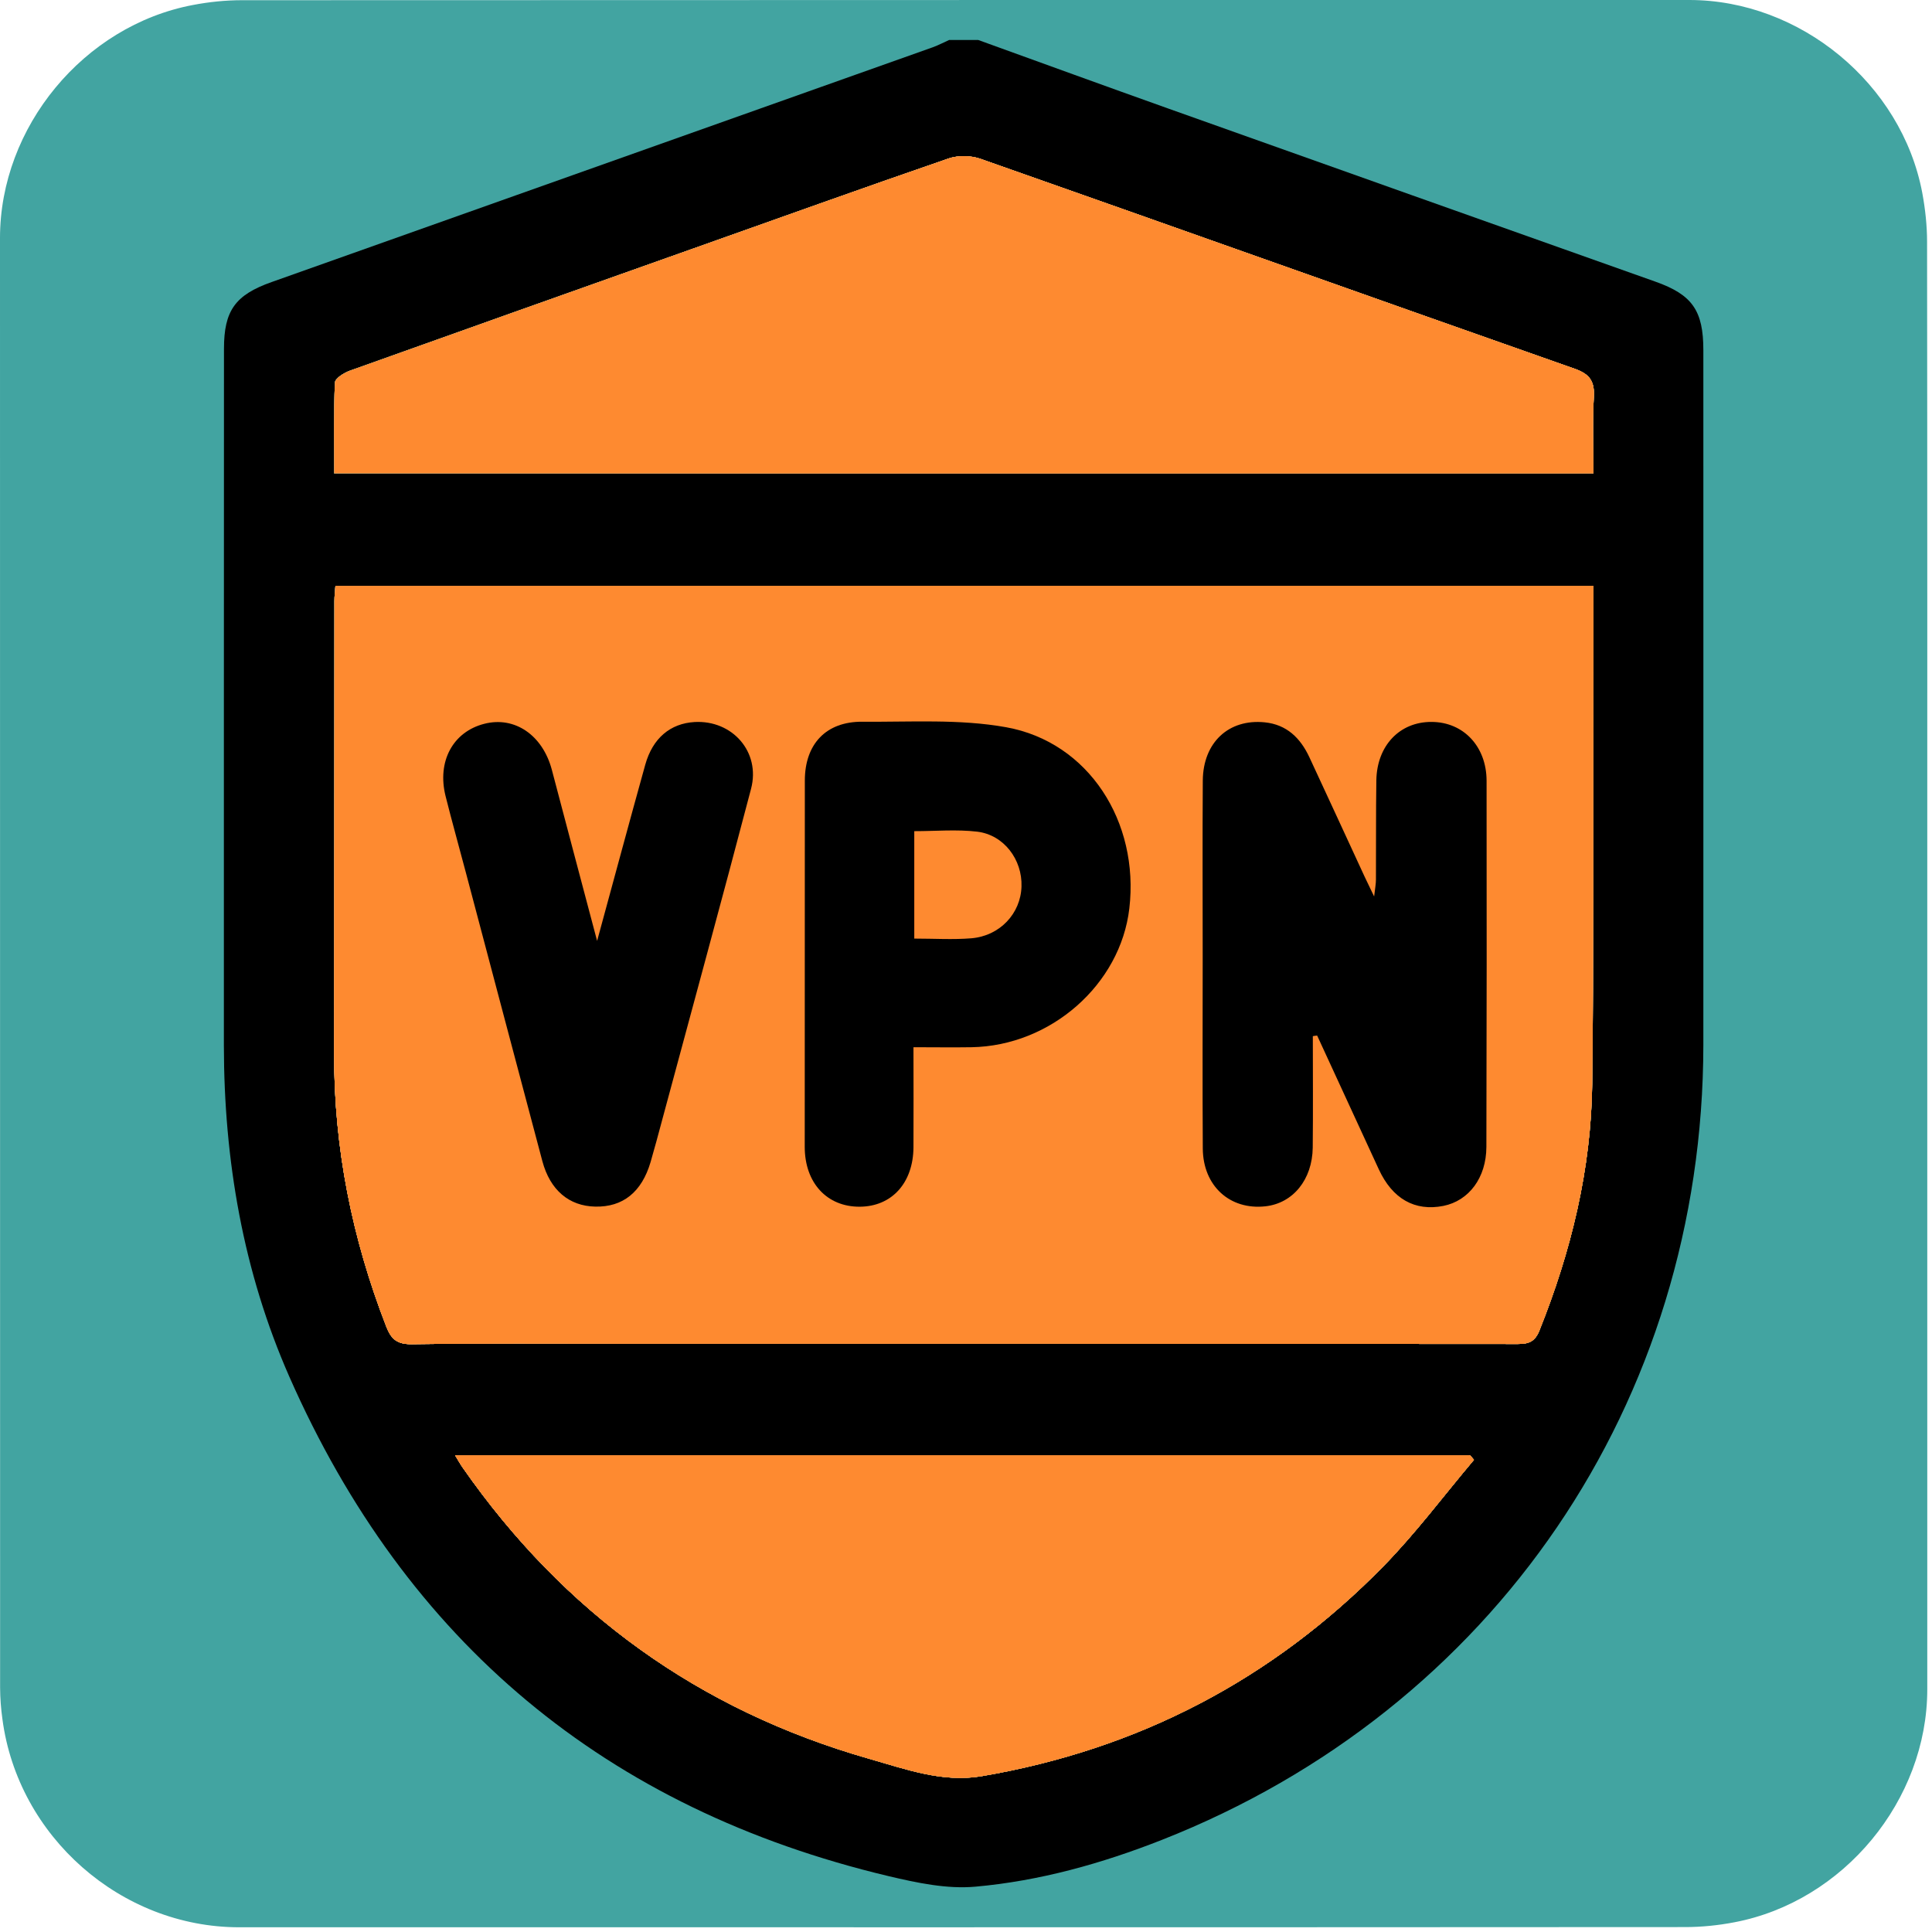
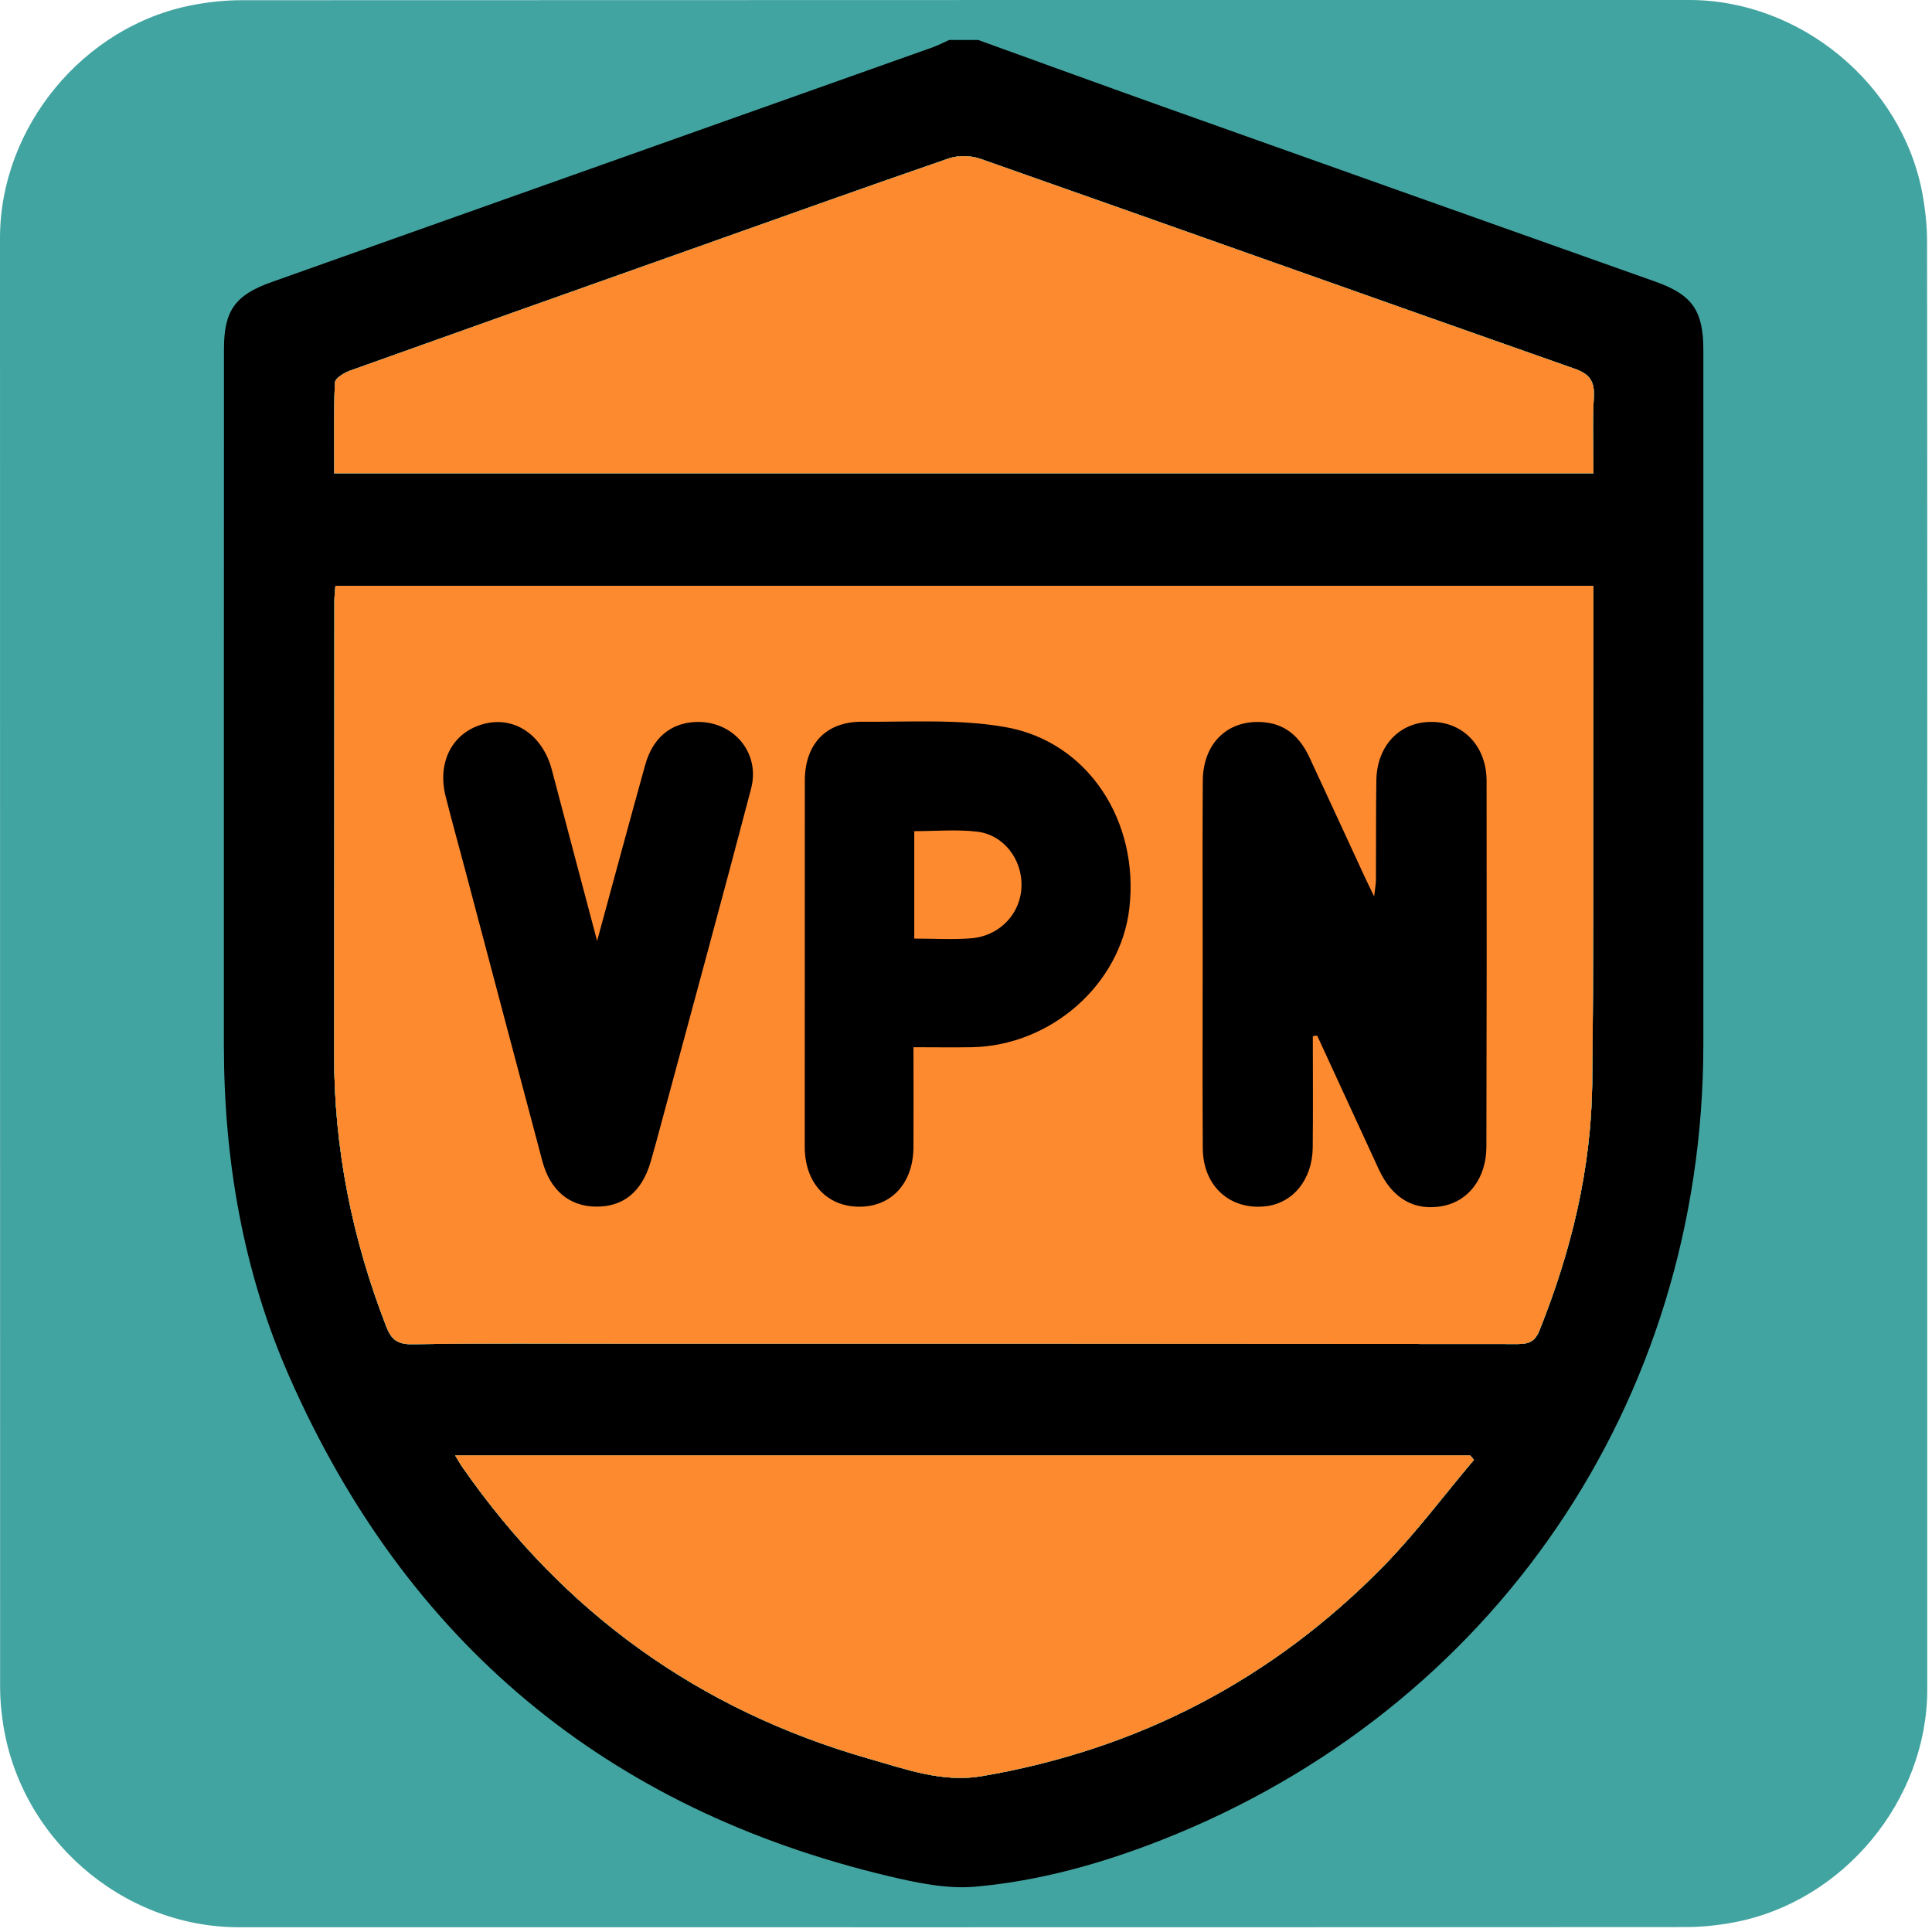
<svg xmlns="http://www.w3.org/2000/svg" id="vpn" viewBox="0 0 769 769" width="500" height="500" shape-rendering="geometricPrecision" text-rendering="geometricPrecision">
  <style>
    @keyframes shine_gradient5_f_o{0%,53.333%{fill-opacity:1}60%,to{fill-opacity:0}}@keyframes shine_gradient4_f_o{0%,50%{fill-opacity:1}56.667%,to{fill-opacity:0}}@keyframes shine_gradient3_f_o{0%,46.667%{fill-opacity:1}53.333%,to{fill-opacity:0}}@keyframes shine_gradient2_f_o{0%,43.333%{fill-opacity:1}50%,to{fill-opacity:0}}@keyframes shine_gradient1_f_o{0%,40%{fill-opacity:1}46.667%,to{fill-opacity:0}}#shine_gradient5{animation:shine_gradient5_f_o 3000ms linear infinite normal forwards}#shine_gradient4{animation:shine_gradient4_f_o 3000ms linear infinite normal forwards}#shine_gradient3{animation:shine_gradient3_f_o 3000ms linear infinite normal forwards}#shine_gradient2{animation:shine_gradient2_f_o 3000ms linear infinite normal forwards}#shine_gradient1{animation:shine_gradient1_f_o 3000ms linear infinite normal forwards}
  </style>
  <defs>
    <linearGradient id="shine_gradient5-fill" x1=".421" y1=".408" x2=".881" y2=".796" spreadMethod="pad" gradientUnits="objectBoundingBox">
      <stop id="shine_gradient5-fill-0" offset="0%" stop-color="#42A4A1" />
-       <stop id="shine_gradient5-fill-1" offset="100%" stop-color="#FFDEC5" />
+       <stop id="shine_gradient5-fill-1" offset="100%" stop-color="#42A4A1" />
    </linearGradient>
    <linearGradient id="shine_gradient4-fill" x1=".04" y1=".133" x2=".527" y2=".53" spreadMethod="reflect" gradientUnits="objectBoundingBox">
      <stop id="shine_gradient4-fill-0" offset="0%" stop-color="#42A4A1" />
-       <stop id="shine_gradient4-fill-1" offset="100%" stop-color="#FFDEC5" />
+       <stop id="shine_gradient4-fill-1" offset="100%" stop-color="#42A4A1" />
    </linearGradient>
    <linearGradient id="shine_gradient3-fill" x1=".741" y1=".68" x2="1.231" y2="1.067" spreadMethod="reflect" gradientUnits="objectBoundingBox">
      <stop id="shine_gradient3-fill-0" offset="0%" stop-color="#42A4A1" />
-       <stop id="shine_gradient3-fill-1" offset="100%" stop-color="#FFDEC5" />
+       <stop id="shine_gradient3-fill-1" offset="100%" stop-color="#42A4A1" />
    </linearGradient>
    <linearGradient id="shine_gradient2-fill" x1="-.265" y1="-.096" x2=".332" y2=".369" spreadMethod="pad" gradientUnits="objectBoundingBox">
      <stop id="shine_gradient2-fill-0" offset="0%" stop-color="#42A4A1" />
-       <stop id="shine_gradient2-fill-1" offset="100%" stop-color="#FE8A30" />
+       <stop id="shine_gradient2-fill-1" offset="100%" stop-color="#42A4A1" />
    </linearGradient>
  </defs>
  <g id="background" transform="matrix(4 0 0 4 -796.72 -2313.48)">
    <path id="square" d="M390.96 674.28v72.19c0 11.03-8.32 21.11-19.18 23.18-1.61.31-3.27.48-4.9.48-47.97.03-95.93.02-143.9.02-11.76 0-22.02-9.02-23.56-20.72a23.27 23.27 0 01-.23-3.12c-.01-48.09-.01-96.18-.01-144.26 0-11.03 8.32-21.12 19.18-23.18 1.61-.31 3.27-.48 4.9-.48 48.01-.02 96.02-.02 144.02-.02 11.03 0 21.13 8.33 23.18 19.18.3 1.61.48 3.27.48 4.9.03 23.94.02 47.89.02 71.83z" fill="#42A4A1" stroke="none" stroke-width="1" />
  </g>
  <g id="shield_top" transform="matrix(4 0 0 4 -796.69 -2313.45)">
    <g id="shield_group" stroke="none" stroke-width="1">
      <path id="shield_border" d="M296.51 582.34c6.33 2.29 12.65 4.59 18.99 6.85 16.13 5.75 32.27 11.47 48.4 17.2 3.67 1.3 4.77 2.88 4.77 6.82 0 23.04.01 46.09 0 69.13-.03 35.52-20.85 66.1-53.89 79.11-5.97 2.35-12.15 4.08-18.53 4.65-2.84.26-5.84-.38-8.67-1.05-28.08-6.68-47.98-23.29-59.61-49.68-4.61-10.47-6.51-21.57-6.52-32.99-.01-23.1.01-46.21.01-69.31 0-3.8 1.12-5.36 4.74-6.64 21.94-7.79 43.88-15.58 65.81-23.37.55-.2 1.07-.48 1.61-.72h2.89z" fill="#000" />
      <path id="shine_gradient6" d="M244.46 723.18c.32.52.51.87.74 1.2 10.05 14.43 23.5 24.14 40.41 28.98 3.65 1.04 7.35 2.41 11.23 1.75 15.57-2.65 28.95-9.62 40-20.9 3.23-3.3 6.01-7.04 9-10.58-.13-.15-.25-.3-.38-.45h-101zm-12.03-97.72h125.3c0-2.6-.1-5.11.04-7.59.09-1.57-.41-2.29-1.93-2.82-19.71-6.93-39.39-13.95-59.1-20.88-.96-.34-2.24-.36-3.19-.03-8.57 2.95-17.11 6.02-25.66 9.05-11.3 4.01-22.61 8.02-33.9 12.06-.59.21-1.47.76-1.49 1.19-.13 2.97-.07 5.95-.07 9.02zm125.3 11.2H232.55c-.04.57-.1 1.04-.1 1.5-.01 15.02-.01 30.04-.03 45.06-.02 9.38 1.79 18.39 5.18 27.12.5 1.3 1.1 1.8 2.57 1.78 7-.1 14-.05 21.01-.05 29.68 0 59.37 0 89.05.03 1.09 0 1.69-.25 2.13-1.35 3.16-7.89 5.15-16.05 5.25-24.56.15-12.63.09-25.25.11-37.88.01-3.83.01-7.66.01-11.65z" fill="#FE8A30" />
      <path id="shine_gradient5" d="M244.46 723.18c.32.52.51.87.74 1.2 10.05 14.43 23.5 24.14 40.41 28.98 3.65 1.04 7.35 2.41 11.23 1.75 15.57-2.65 28.95-9.62 40-20.9 3.23-3.3 6.01-7.04 9-10.58-.13-.15-.25-.3-.38-.45h-101zm-12.03-97.72h125.3c0-2.6-.1-5.11.04-7.59.09-1.57-.41-2.29-1.93-2.82-19.71-6.93-39.39-13.95-59.1-20.88-.96-.34-2.24-.36-3.19-.03-8.57 2.95-17.11 6.02-25.66 9.05-11.3 4.01-22.61 8.02-33.9 12.06-.59.21-1.47.76-1.49 1.19-.13 2.97-.07 5.95-.07 9.02zm125.3 11.2H232.55c-.04.57-.1 1.04-.1 1.5-.01 15.02-.01 30.04-.03 45.06-.02 9.38 1.79 18.39 5.18 27.12.5 1.3 1.1 1.8 2.57 1.78 7-.1 14-.05 21.01-.05 29.68 0 59.37 0 89.05.03 1.09 0 1.69-.25 2.13-1.35 3.16-7.89 5.15-16.05 5.25-24.56.15-12.63.09-25.25.11-37.88.01-3.83.01-7.66.01-11.65z" fill="url(#shine_gradient5-fill)" />
      <path id="shine_gradient4" d="M244.46 723.18c.32.52.51.87.74 1.2 10.05 14.43 23.5 24.14 40.41 28.98 3.65 1.04 7.35 2.41 11.23 1.75 15.57-2.65 28.95-9.62 40-20.9 3.23-3.3 6.01-7.04 9-10.58-.13-.15-.25-.3-.38-.45h-101zm-12.03-97.72h125.3c0-2.6-.1-5.11.04-7.59.09-1.57-.41-2.29-1.93-2.82-19.71-6.93-39.39-13.95-59.1-20.88-.96-.34-2.24-.36-3.19-.03-8.57 2.95-17.11 6.02-25.66 9.05-11.3 4.01-22.61 8.02-33.9 12.06-.59.21-1.47.76-1.49 1.19-.13 2.97-.07 5.95-.07 9.02zm125.3 11.2H232.55c-.04.57-.1 1.04-.1 1.5-.01 15.02-.01 30.04-.03 45.06-.02 9.38 1.79 18.39 5.18 27.12.5 1.3 1.1 1.8 2.57 1.78 7-.1 14-.05 21.01-.05 29.68 0 59.37 0 89.05.03 1.09 0 1.69-.25 2.13-1.35 3.16-7.89 5.15-16.05 5.25-24.56.15-12.63.09-25.25.11-37.88.01-3.83.01-7.66.01-11.65z" fill="url(#shine_gradient4-fill)" />
      <path id="shine_gradient3" d="M244.46 723.18c.32.52.51.87.74 1.2 10.05 14.43 23.5 24.14 40.41 28.98 3.65 1.04 7.35 2.41 11.23 1.75 15.57-2.65 28.95-9.62 40-20.9 3.23-3.3 6.01-7.04 9-10.58-.13-.15-.25-.3-.38-.45h-101zm-12.03-97.72h125.3c0-2.6-.1-5.11.04-7.59.09-1.57-.41-2.29-1.93-2.82-19.71-6.93-39.39-13.95-59.1-20.88-.96-.34-2.24-.36-3.19-.03-8.57 2.95-17.11 6.02-25.66 9.05-11.3 4.01-22.61 8.02-33.9 12.06-.59.21-1.47.76-1.49 1.19-.13 2.97-.07 5.95-.07 9.02zm125.3 11.2H232.55c-.04.57-.1 1.04-.1 1.5-.01 15.02-.01 30.04-.03 45.06-.02 9.38 1.79 18.39 5.18 27.12.5 1.3 1.1 1.8 2.57 1.78 7-.1 14-.05 21.01-.05 29.68 0 59.37 0 89.05.03 1.09 0 1.69-.25 2.13-1.35 3.16-7.89 5.15-16.05 5.25-24.56.15-12.63.09-25.25.11-37.88.01-3.83.01-7.66.01-11.65z" fill="url(#shine_gradient3-fill)" />
      <path id="shine_gradient2" d="M244.46 723.18c.32.52.51.87.74 1.2 10.05 14.43 23.5 24.14 40.41 28.98 3.65 1.04 7.35 2.41 11.23 1.75 15.57-2.65 28.95-9.62 40-20.9 3.23-3.3 6.01-7.04 9-10.58-.13-.15-.25-.3-.38-.45h-101zm-12.03-97.72h125.3c0-2.6-.1-5.11.04-7.59.09-1.57-.41-2.29-1.93-2.82-19.71-6.93-39.39-13.95-59.1-20.88-.96-.34-2.24-.36-3.19-.03-8.57 2.95-17.11 6.02-25.66 9.05-11.3 4.01-22.61 8.02-33.9 12.06-.59.21-1.47.76-1.49 1.19-.13 2.97-.07 5.95-.07 9.02zm125.3 11.2H232.55c-.04.57-.1 1.04-.1 1.5-.01 15.02-.01 30.04-.03 45.06-.02 9.38 1.79 18.39 5.18 27.12.5 1.3 1.1 1.8 2.57 1.78 7-.1 14-.05 21.01-.05 29.68 0 59.37 0 89.05.03 1.09 0 1.69-.25 2.13-1.35 3.16-7.89 5.15-16.05 5.25-24.56.15-12.63.09-25.25.11-37.88.01-3.83.01-7.66.01-11.65z" fill="url(#shine_gradient2-fill)" />
      <path id="shine_gradient1" d="M244.46 723.18c.32.52.51.87.74 1.2 10.05 14.43 23.5 24.14 40.41 28.98 3.65 1.04 7.35 2.41 11.23 1.75 15.57-2.65 28.95-9.62 40-20.9 3.23-3.3 6.01-7.04 9-10.58-.13-.15-.25-.3-.38-.45h-101zm-12.03-97.72h125.3c0-2.6-.1-5.11.04-7.59.09-1.57-.41-2.29-1.93-2.82-19.71-6.93-39.39-13.95-59.1-20.88-.96-.34-2.24-.36-3.19-.03-8.57 2.95-17.11 6.02-25.66 9.05-11.3 4.01-22.61 8.02-33.9 12.06-.59.21-1.47.76-1.49 1.19-.13 2.97-.07 5.95-.07 9.02zm125.3 11.2H232.55c-.04.57-.1 1.04-.1 1.5-.01 15.02-.01 30.04-.03 45.06-.02 9.38 1.79 18.39 5.18 27.12.5 1.3 1.1 1.8 2.57 1.78 7-.1 14-.05 21.01-.05 29.68 0 59.37 0 89.05.03 1.09 0 1.69-.25 2.13-1.35 3.16-7.89 5.15-16.05 5.25-24.56.15-12.63.09-25.25.11-37.88.01-3.83.01-7.66.01-11.65z" fill="#FE8A30" />
      <path id="letter_n" d="M329.81 681.47c0 3.7.03 7.39-.01 11.09-.04 3.19-1.97 5.54-4.71 5.84-3.53.39-6.2-2.02-6.23-5.74-.04-6.34-.01-12.69-.01-19.03 0-5.86-.03-11.73.01-17.59.03-3.8 2.58-6.16 6.16-5.8 2.19.22 3.55 1.56 4.44 3.46 1.84 3.95 3.66 7.91 5.49 11.87.25.53.51 1.06.96 2 .1-.84.18-1.27.18-1.69.02-3.29-.01-6.58.04-9.87.06-3.46 2.33-5.83 5.5-5.81 3.15.01 5.46 2.42 5.47 5.85.02 12.15.01 24.29-.02 36.44-.01 3.07-1.74 5.36-4.28 5.87-2.84.56-5.07-.7-6.43-3.65-2.04-4.43-4.09-8.87-6.13-13.3-.14.01-.28.03-.43.06z" fill="#000" />
      <path id="letter_v" d="M258.59 671.99c1.68-6.16 3.21-11.85 4.79-17.53.74-2.65 2.5-4.11 4.91-4.25 3.76-.21 6.58 2.98 5.62 6.64-2.89 11.02-5.9 22.01-8.86 33.01-.37 1.38-.74 2.77-1.14 4.14-.88 2.99-2.76 4.49-5.5 4.43-2.61-.05-4.5-1.64-5.27-4.53-2.55-9.57-5.07-19.14-7.61-28.71-.67-2.54-1.38-5.06-2.02-7.61-.86-3.45.73-6.39 3.84-7.19 3.04-.79 5.83 1.13 6.74 4.59 1.45 5.52 2.92 11.04 4.5 17.01z" fill="#000" />
      <path id="letter_p" d="M299.3 650.73c-4.65-.84-9.52-.51-14.3-.55-3.63-.03-5.74 2.22-5.74 5.87-.01 12.14-.01 24.29-.01 36.43 0 3.59 2.21 5.98 5.48 5.96 3.18-.02 5.31-2.36 5.34-5.9.02-3.22 0-6.45 0-9.97 2.09 0 3.93.03 5.77 0 7.89-.13 14.83-6.24 15.71-13.81 1.01-8.62-4.05-16.55-12.25-18.03zm-3.47 21c-1.83.15-3.68.03-5.68.03v-10.69c2.14 0 4.22-.19 6.26.05 2.66.32 4.5 2.78 4.41 5.46-.08 2.68-2.14 4.91-4.99 5.15z" fill="#000" />
    </g>
  </g>
</svg>
